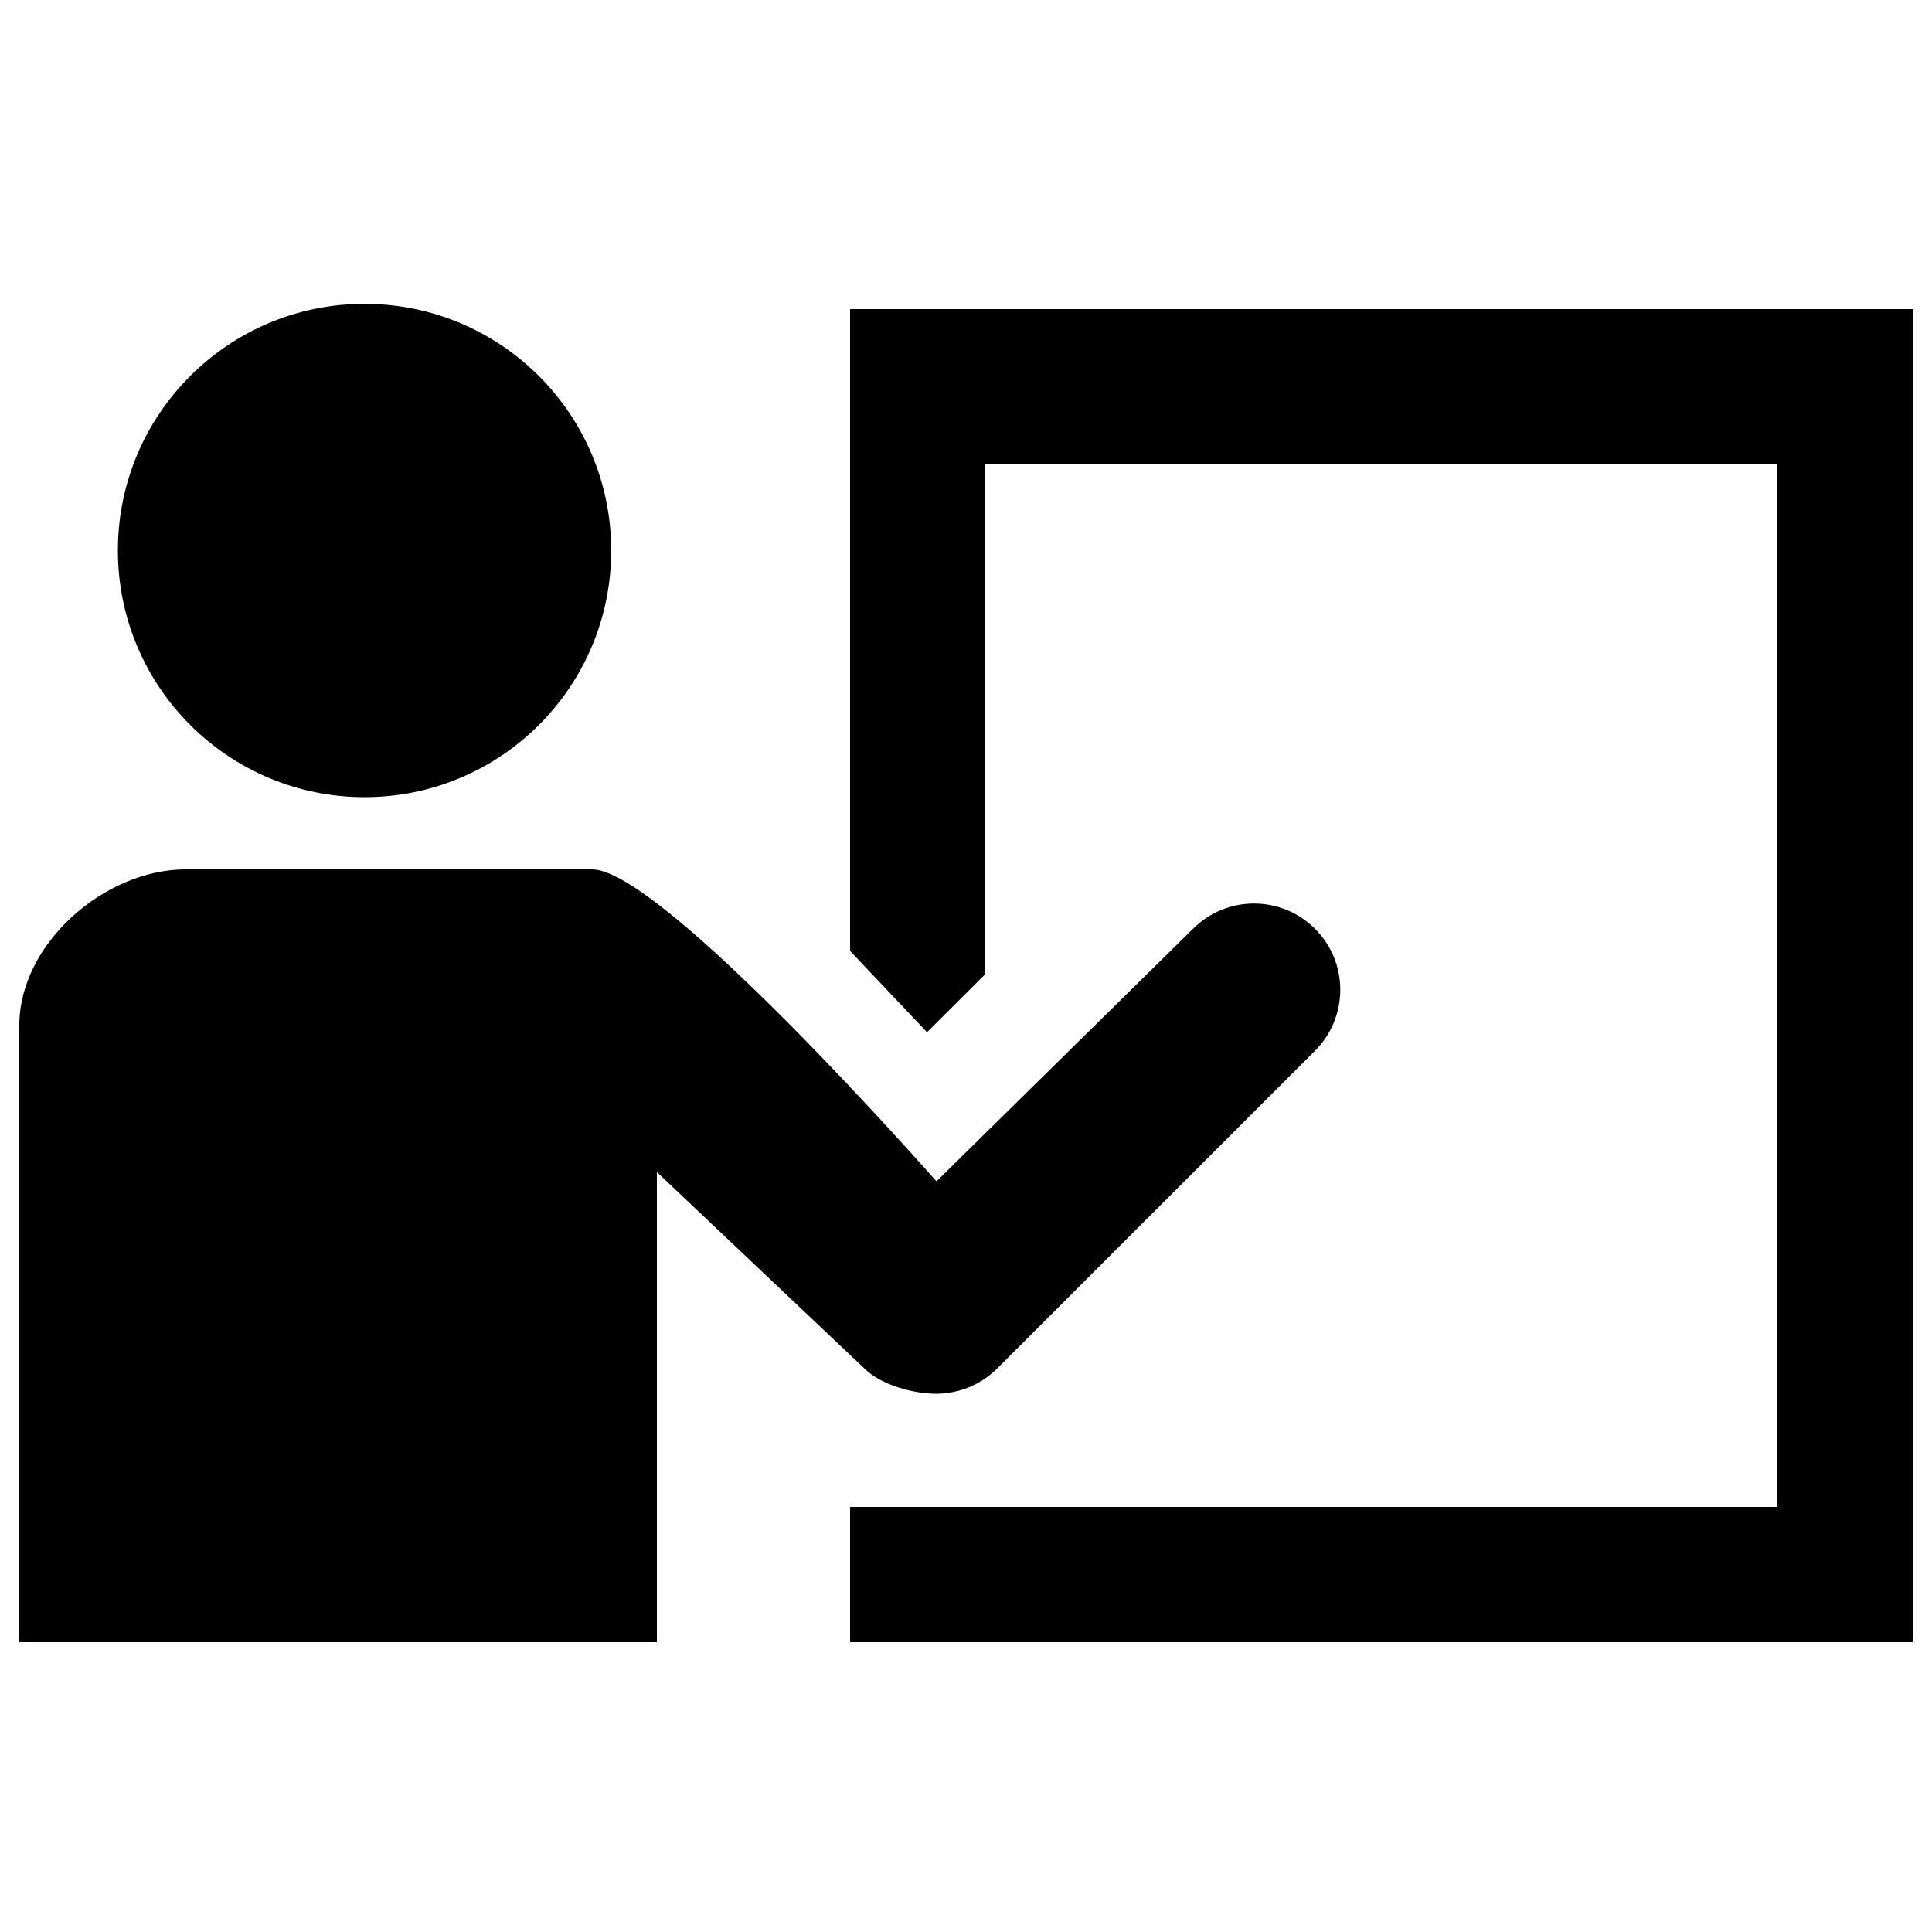
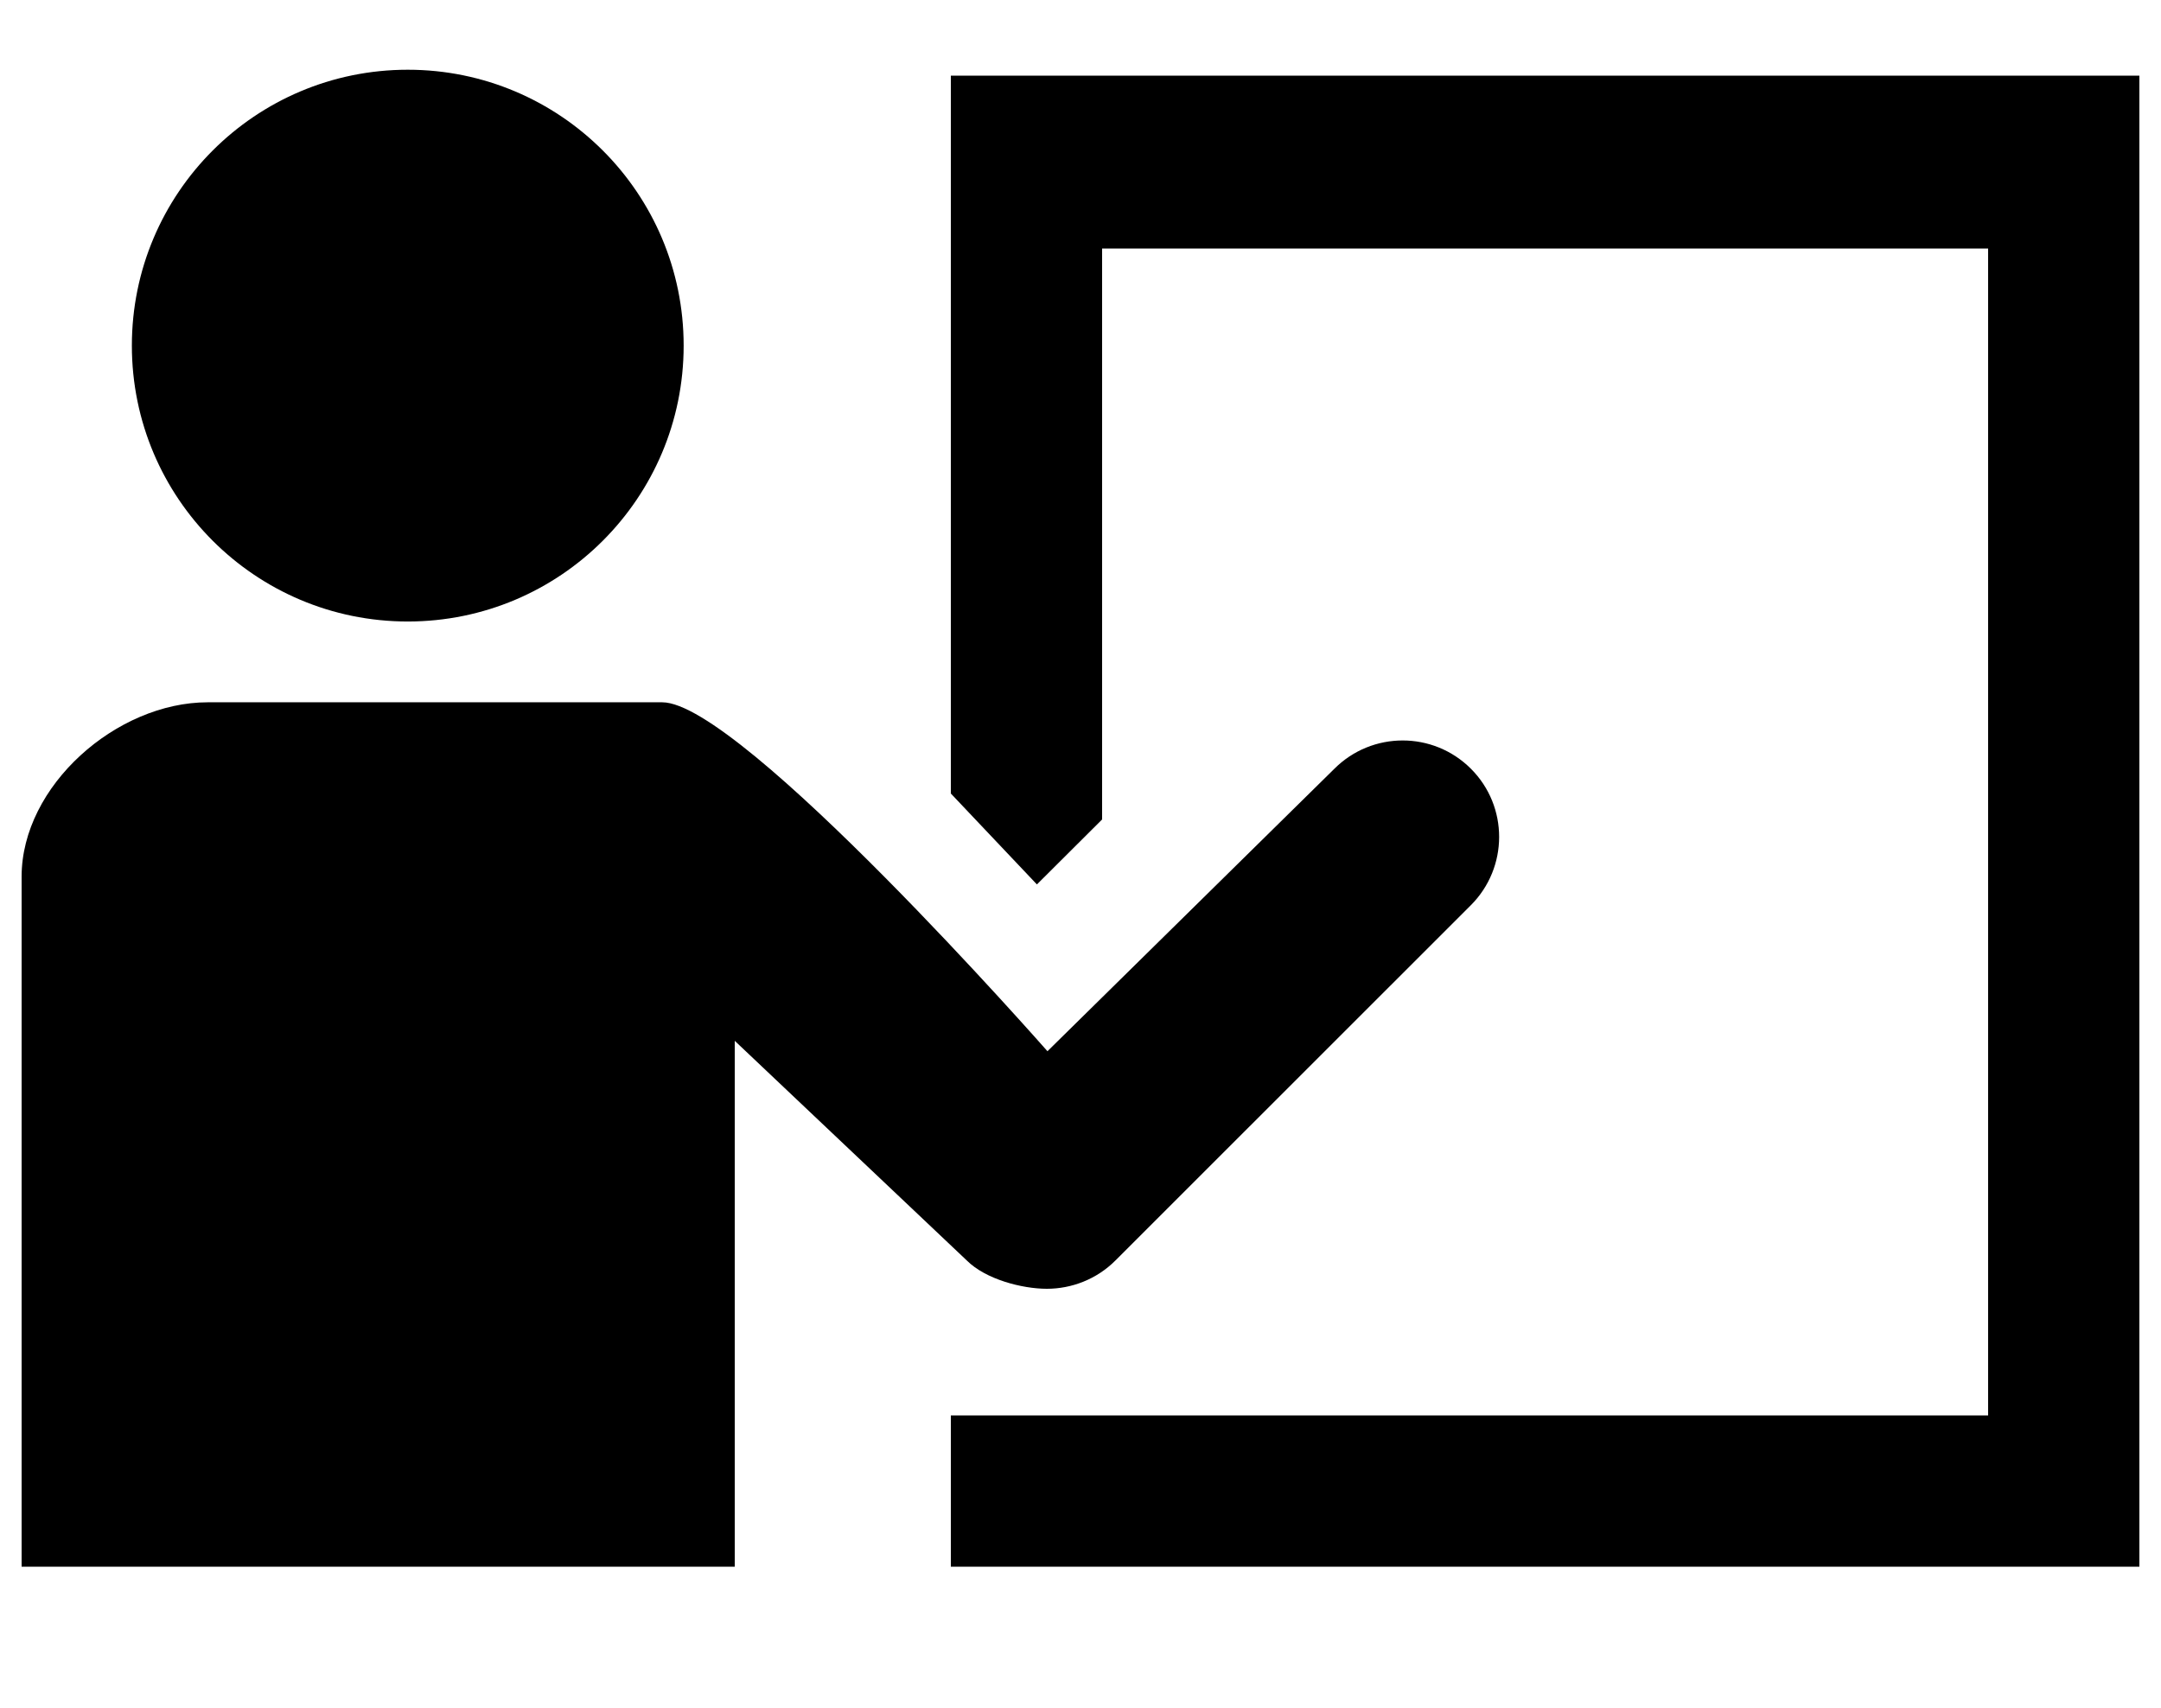
- <svg xmlns="http://www.w3.org/2000/svg" version="1.1" x="0px" y="0px" viewBox="0 0 100 100" enable-background="new 0 0 100 100" xml:space="preserve">
-   <circle cx="18.869" cy="28.494" r="12.767" />
-   <path d="M48.443,72.14c1.143,0,2.301-0.436,3.173-1.309L68.06,54.394c1.745-1.744,1.752-4.574,0.007-6.318  c-1.745-1.746-4.573-1.746-6.319,0L48.471,61.147c0,0-14.188-16.147-17.826-16.147c-3.638,0-21.033,0-21.033,0  C5.4,45,1,48.857,1,53.07V85h33V60.665l10.739,10.166C45.612,71.704,47.3,72.14,48.443,72.14z" />
-   <polygon points="44,16 44,49.221 47.983,53.428 51,50.421 51,24 92,24 92,78 44,78 44,85 99,85 99,16 " />
+ <svg xmlns="http://www.w3.org/2000/svg" version="1.1" id="Layer_1" x="0px" y="0px" width="300px" height="237px" viewBox="0 137.5 300 237" enable-background="new 0 137.5 300 237" xml:space="preserve">
+   <circle cx="56.607" cy="185.482" r="38.301" />
+   <path d="M145.329,316.42c3.429,0,6.903-1.309,9.519-3.927l49.332-49.312c5.235-5.231,5.256-13.722,0.021-18.954  c-5.235-5.238-13.719-5.238-18.957,0l-39.831,39.213c0,0-42.564-48.441-53.478-48.441s-63.099,0-63.099,0  C16.2,235,3,246.571,3,259.21V355h99v-73.005l32.217,30.498C136.836,315.111,141.9,316.42,145.329,316.42z" />
+   <polygon points="132,148 132,247.663 143.949,260.284 153,251.264 153,172 276,172 276,334 132,334 132,355 297,355 297,148 " />
</svg>
